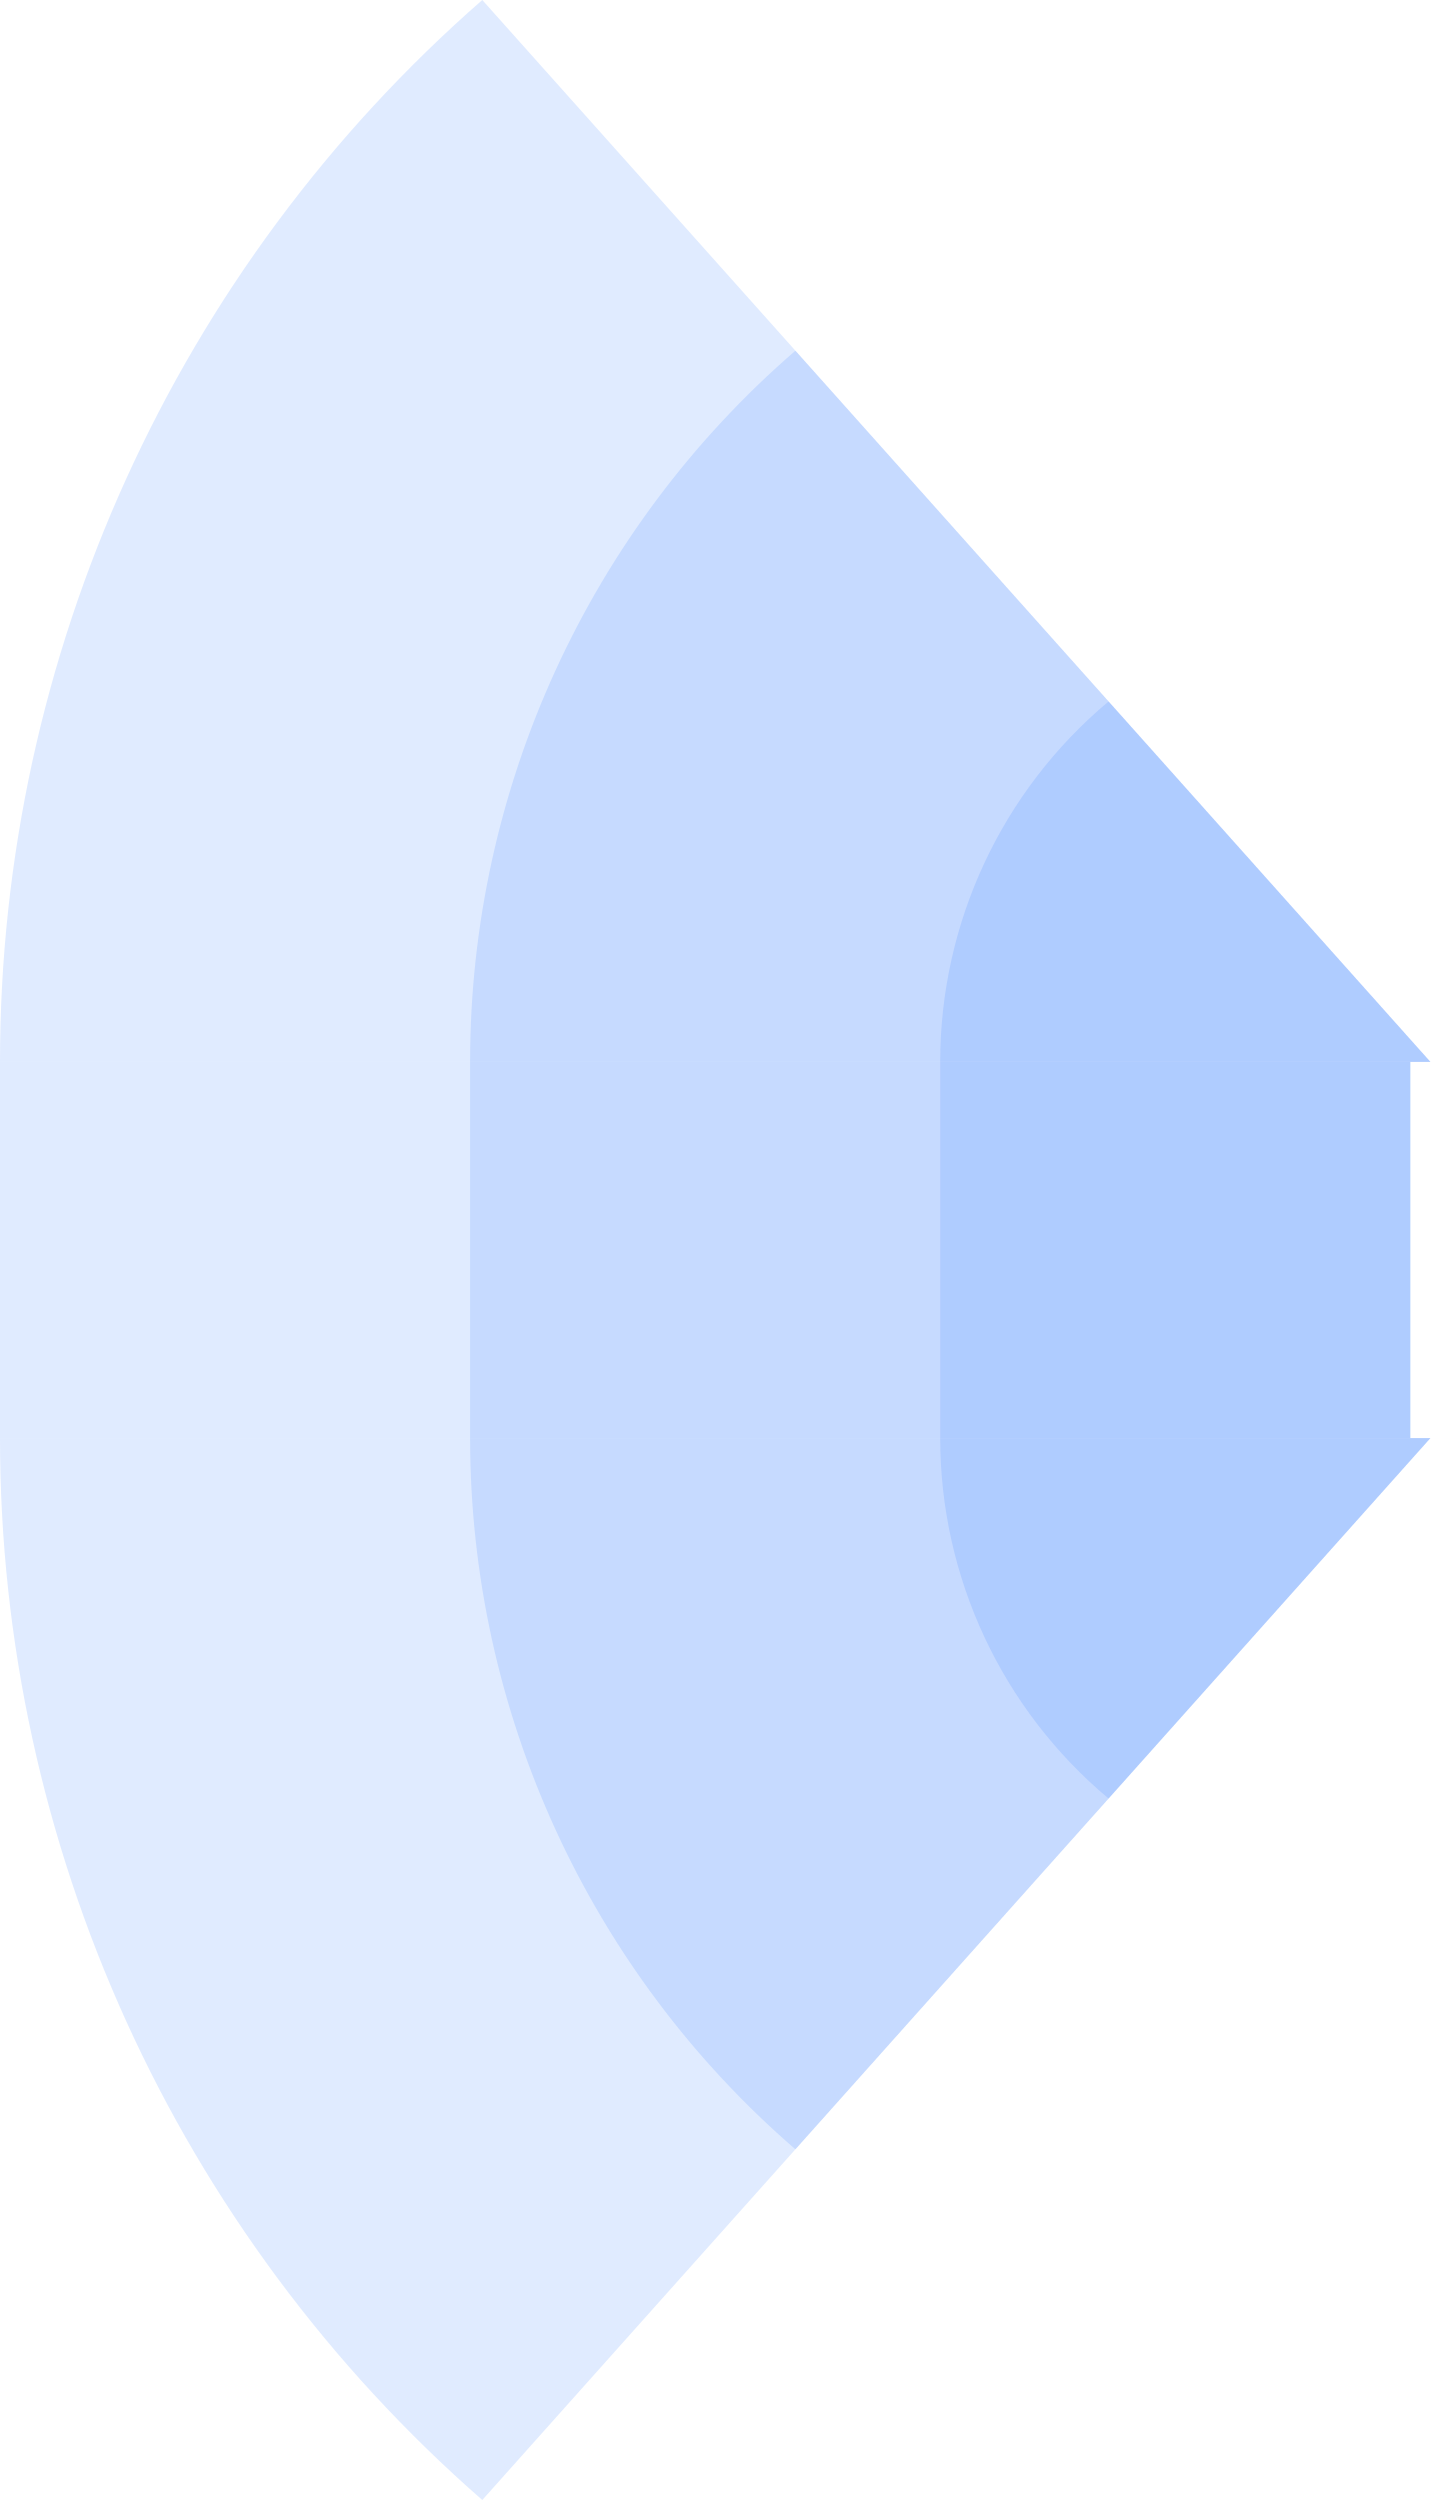
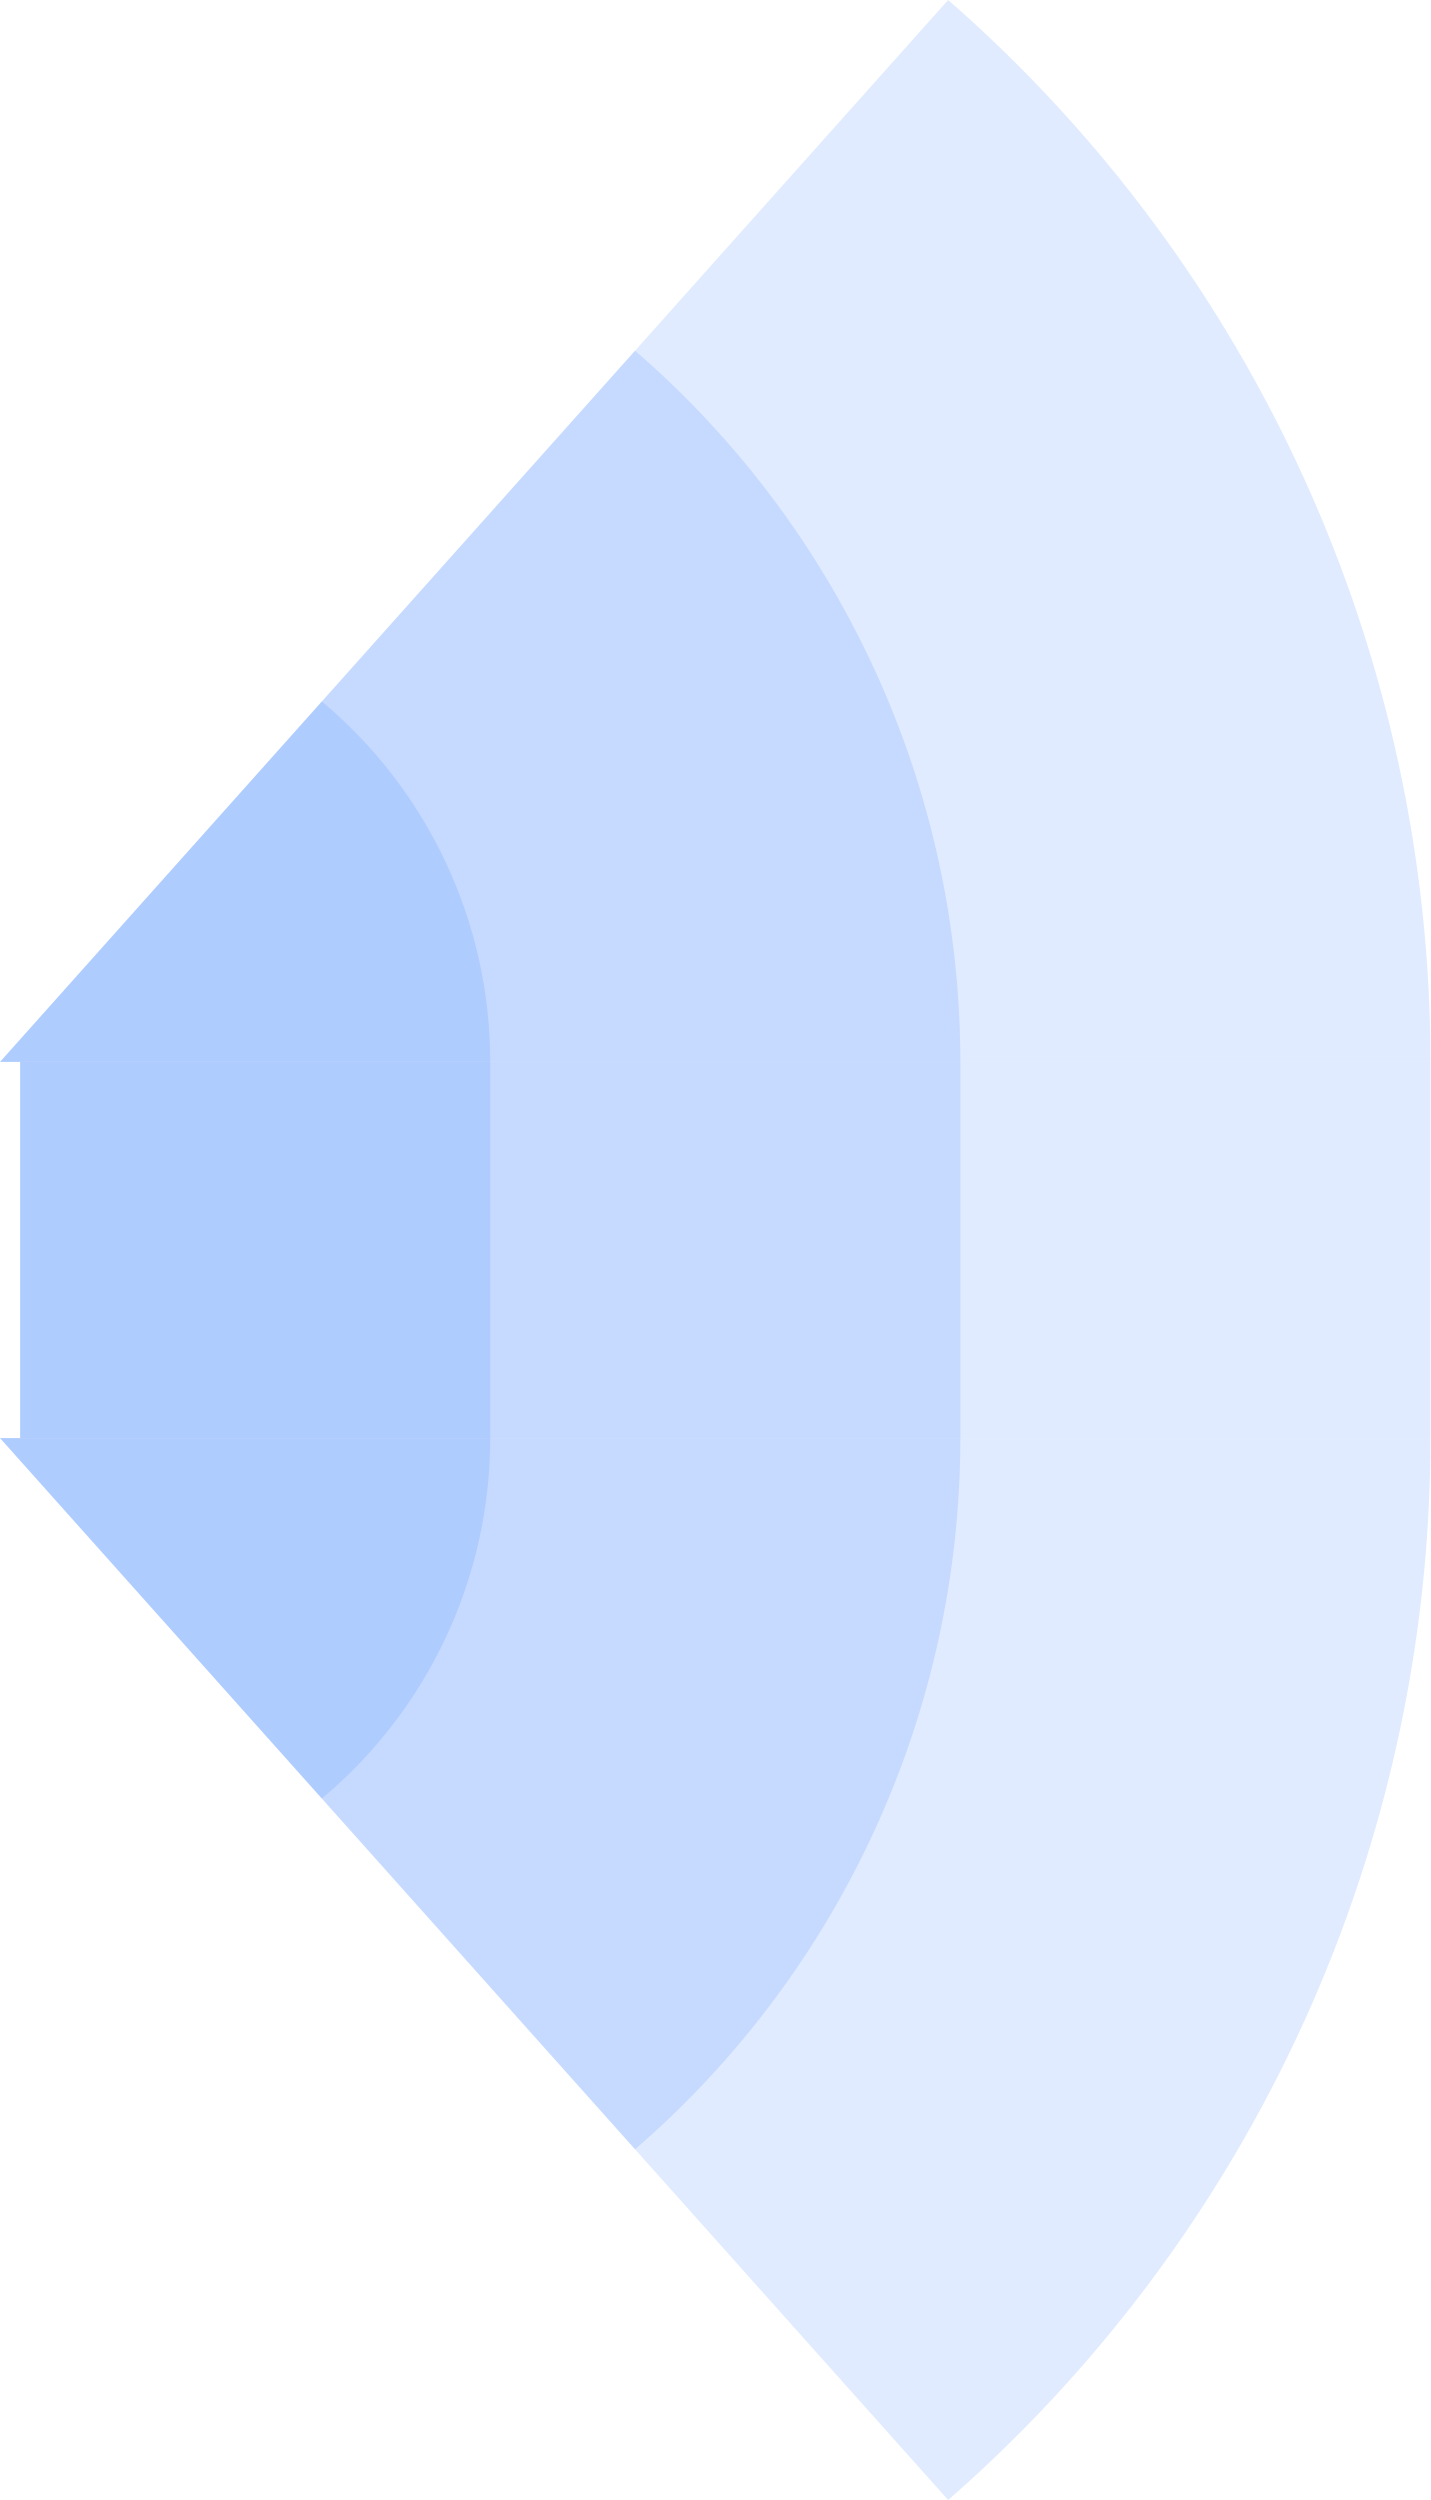
<svg xmlns="http://www.w3.org/2000/svg" width="859.608" id="svg2" height="1502.328" version="1.1">
  <defs id="defs3031" />
-   <rect x="0" width="847.5" id="rect3000" y="638.164" height="226" style="fill:#2f78ff;fill-opacity:0.15" />
-   <rect x="282.5" width="565" id="rect3001" y="638.164" height="226" style="fill:#2f78ff;fill-opacity:0.15" />
-   <rect x="565" width="282.5" id="rect3002" y="638.164" height="226" style="fill:#2f78ff;fill-opacity:0.15" />
-   <path style="fill:#2f78ff;fill-opacity:0.15" id="path3021" d="M 289.824,0 A 847.5,847.5 1 0 0 0,638.164 h 859.608 z" />
-   <path style="fill:#2f78ff;fill-opacity:0.15" id="path3021" d="M 477.988,210.746 A 565,565 1 0 0 282.5,638.164 h 577.108 z" />
-   <path style="fill:#2f78ff;fill-opacity:0.15" id="path3021" d="M 666.185,421.528 A 282.5,282.5 1 0 0 565,638.164 h 294.608 z" />
-   <path style="fill:#2f78ff;fill-opacity:0.15" id="path3021" d="M 289.824,1502.328 A 847.5,847.5 0 0 1 0,864.164 h 859.608 z" />
-   <path style="fill:#2f78ff;fill-opacity:0.15" id="path3021" d="M 477.988,1291.582 A 565,565 0 0 1 282.5,864.164 h 577.108 z" />
-   <path style="fill:#2f78ff;fill-opacity:0.15" id="path3021" d="M 666.185,1080.8 A 282.5,282.5 0 0 1 565,864.164 h 294.608 z" />
+   <rect x="12.108" width="847.5" id="rect3000" y="638.164" height="226" style="fill:#2f78ff;fill-opacity:0.15" />
+   <rect x="12.108" width="565" id="rect3001" y="638.164" height="226" style="fill:#2f78ff;fill-opacity:0.15" />
+   <rect x="12.108" width="282.5" id="rect3002" y="638.164" height="226" style="fill:#2f78ff;fill-opacity:0.15" />
+   <path style="fill:#2f78ff;fill-opacity:0.15" id="path3021" d="M 569.784,0 A 847.5,847.5 0 0 1 859.608,638.164 h -859.608 z" />
+   <path style="fill:#2f78ff;fill-opacity:0.15" id="path3021" d="M 381.62,210.746 A 565,565 0 0 1 577.108,638.164 h -577.108 z" />
+   <path style="fill:#2f78ff;fill-opacity:0.15" id="path3021" d="M 193.423,421.528 A 282.5,282.5 0 0 1 294.608,638.164 h -294.608 z" />
+   <path style="fill:#2f78ff;fill-opacity:0.15" id="path3021" d="M 569.784,1502.328 A 847.5,847.5 1 0 0 859.608,864.164 h -859.608 z" />
+   <path style="fill:#2f78ff;fill-opacity:0.15" id="path3021" d="M 381.62,1291.582 A 565,565 1 0 0 577.108,864.164 h -577.108 z" />
+   <path style="fill:#2f78ff;fill-opacity:0.15" id="path3021" d="M 193.423,1080.8 A 282.5,282.5 1 0 0 294.608,864.164 h -294.608 z" />
</svg>
